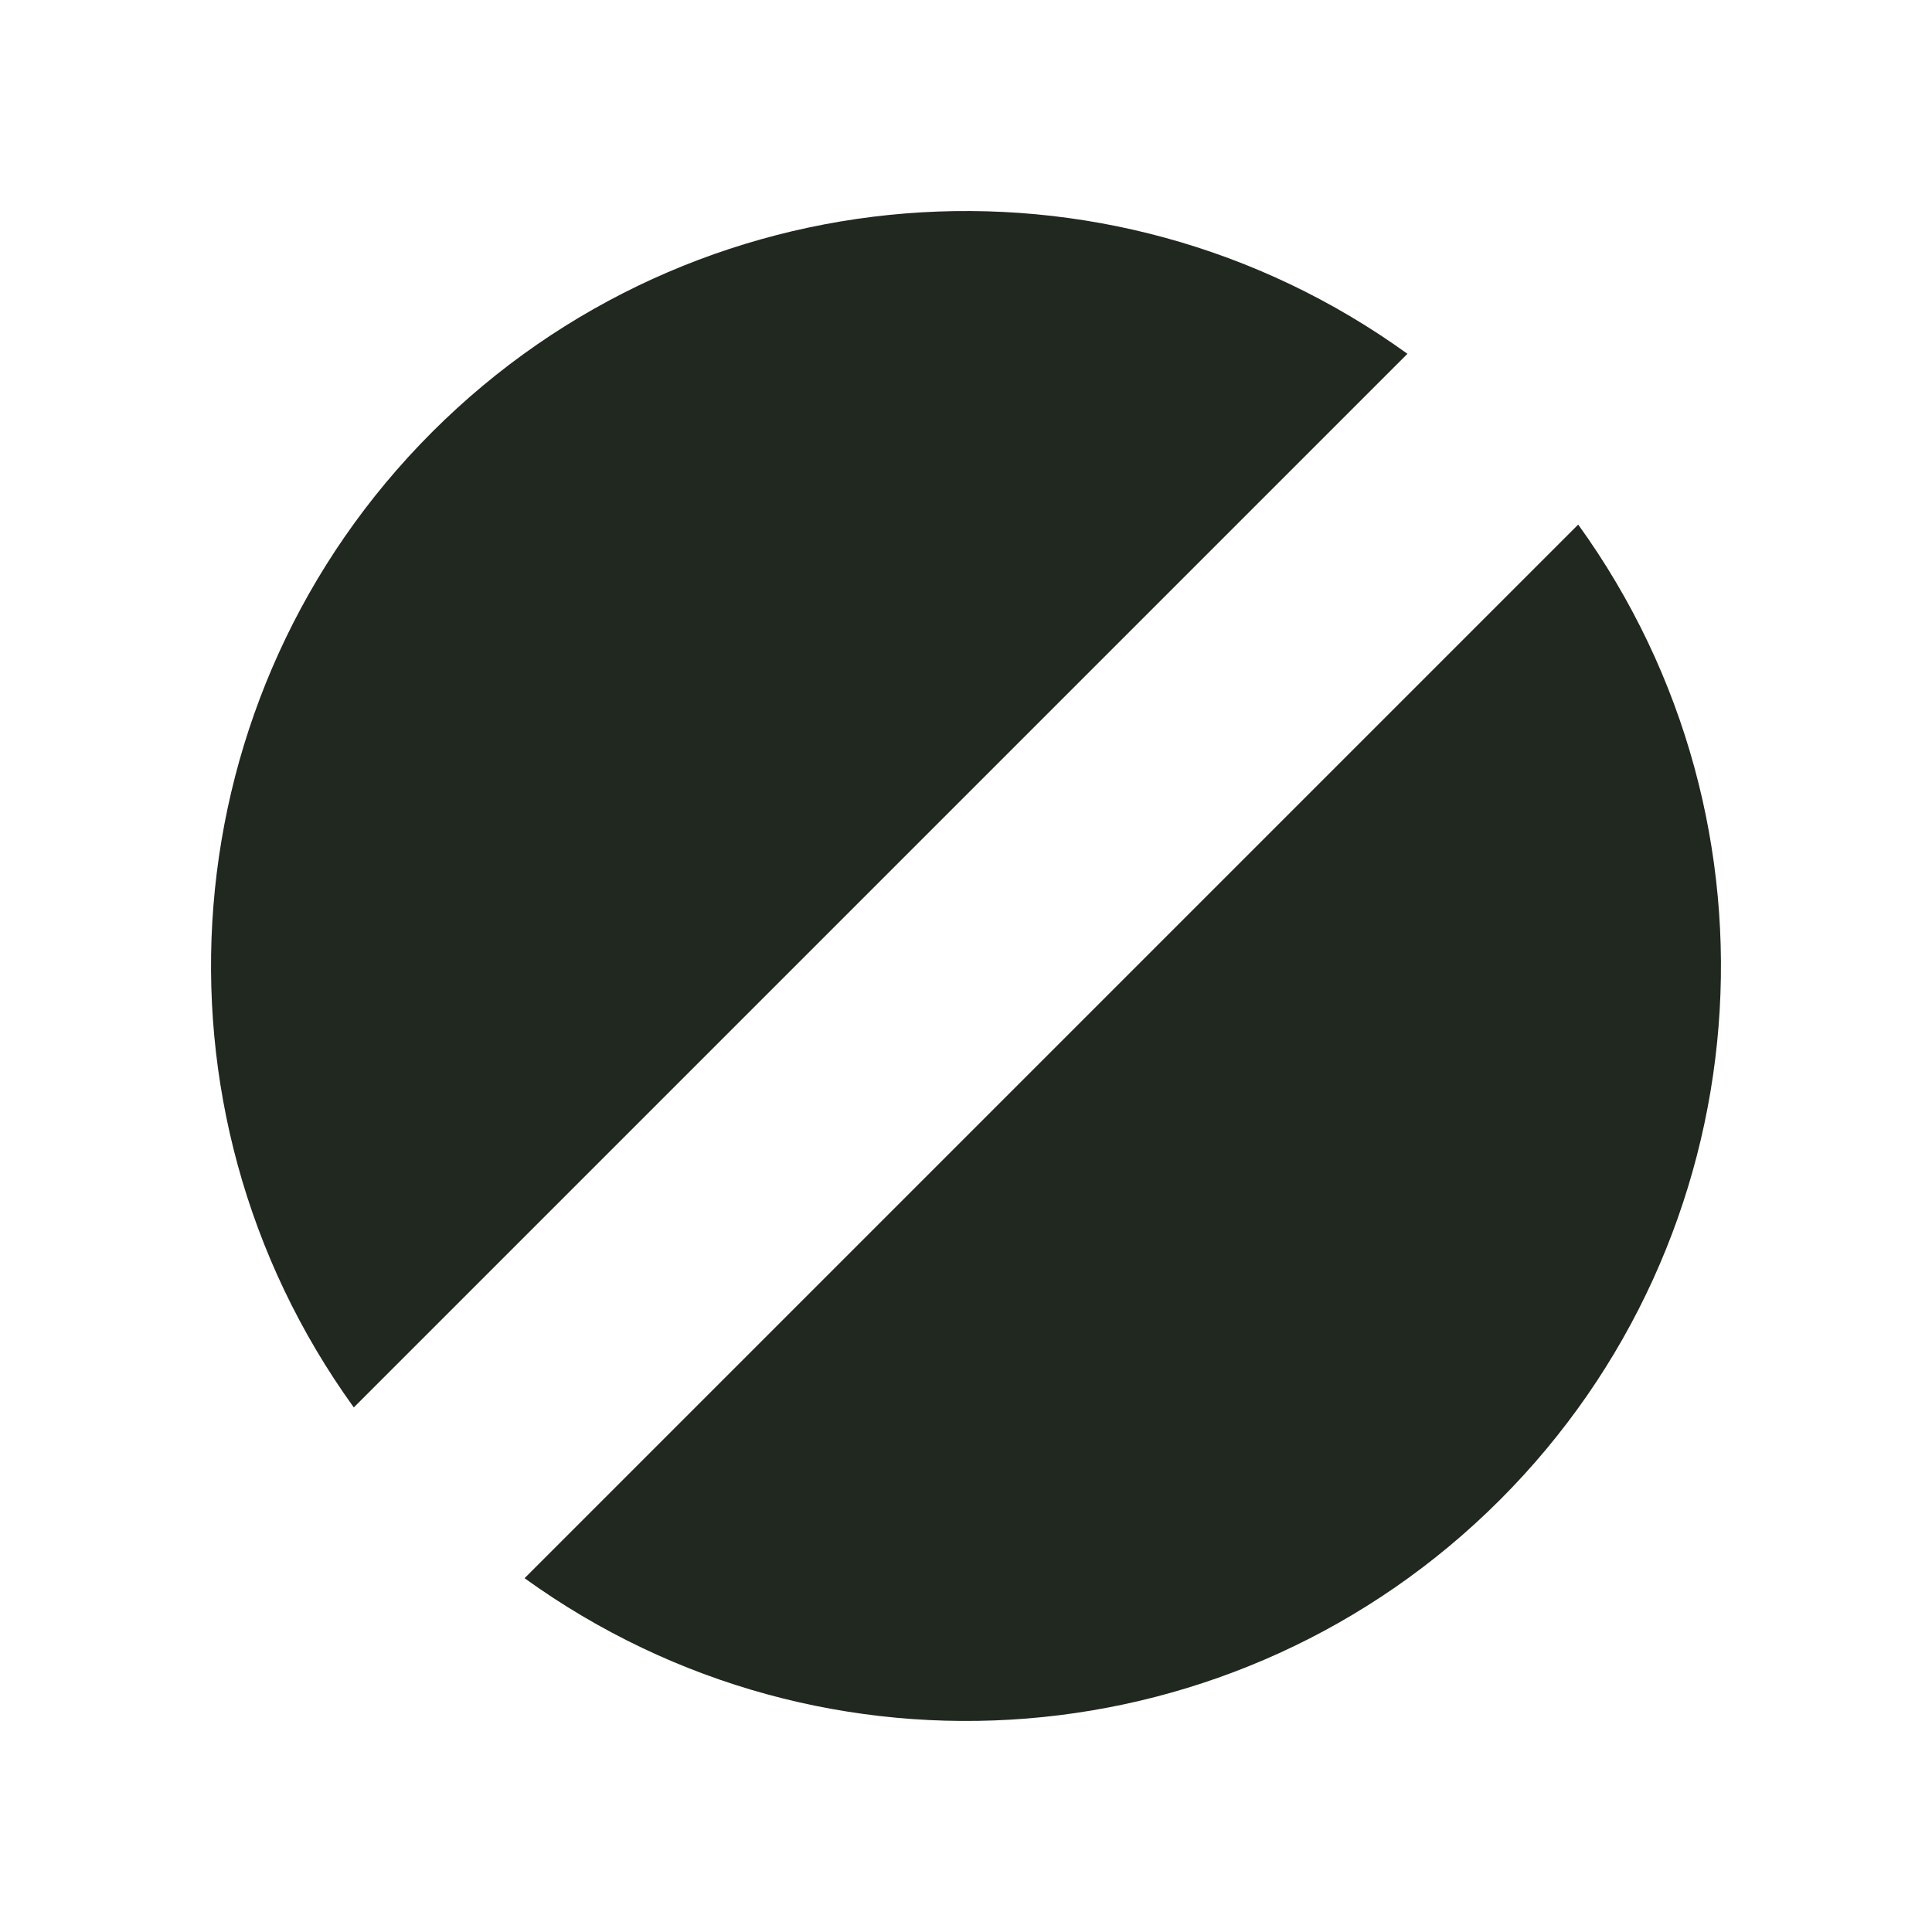
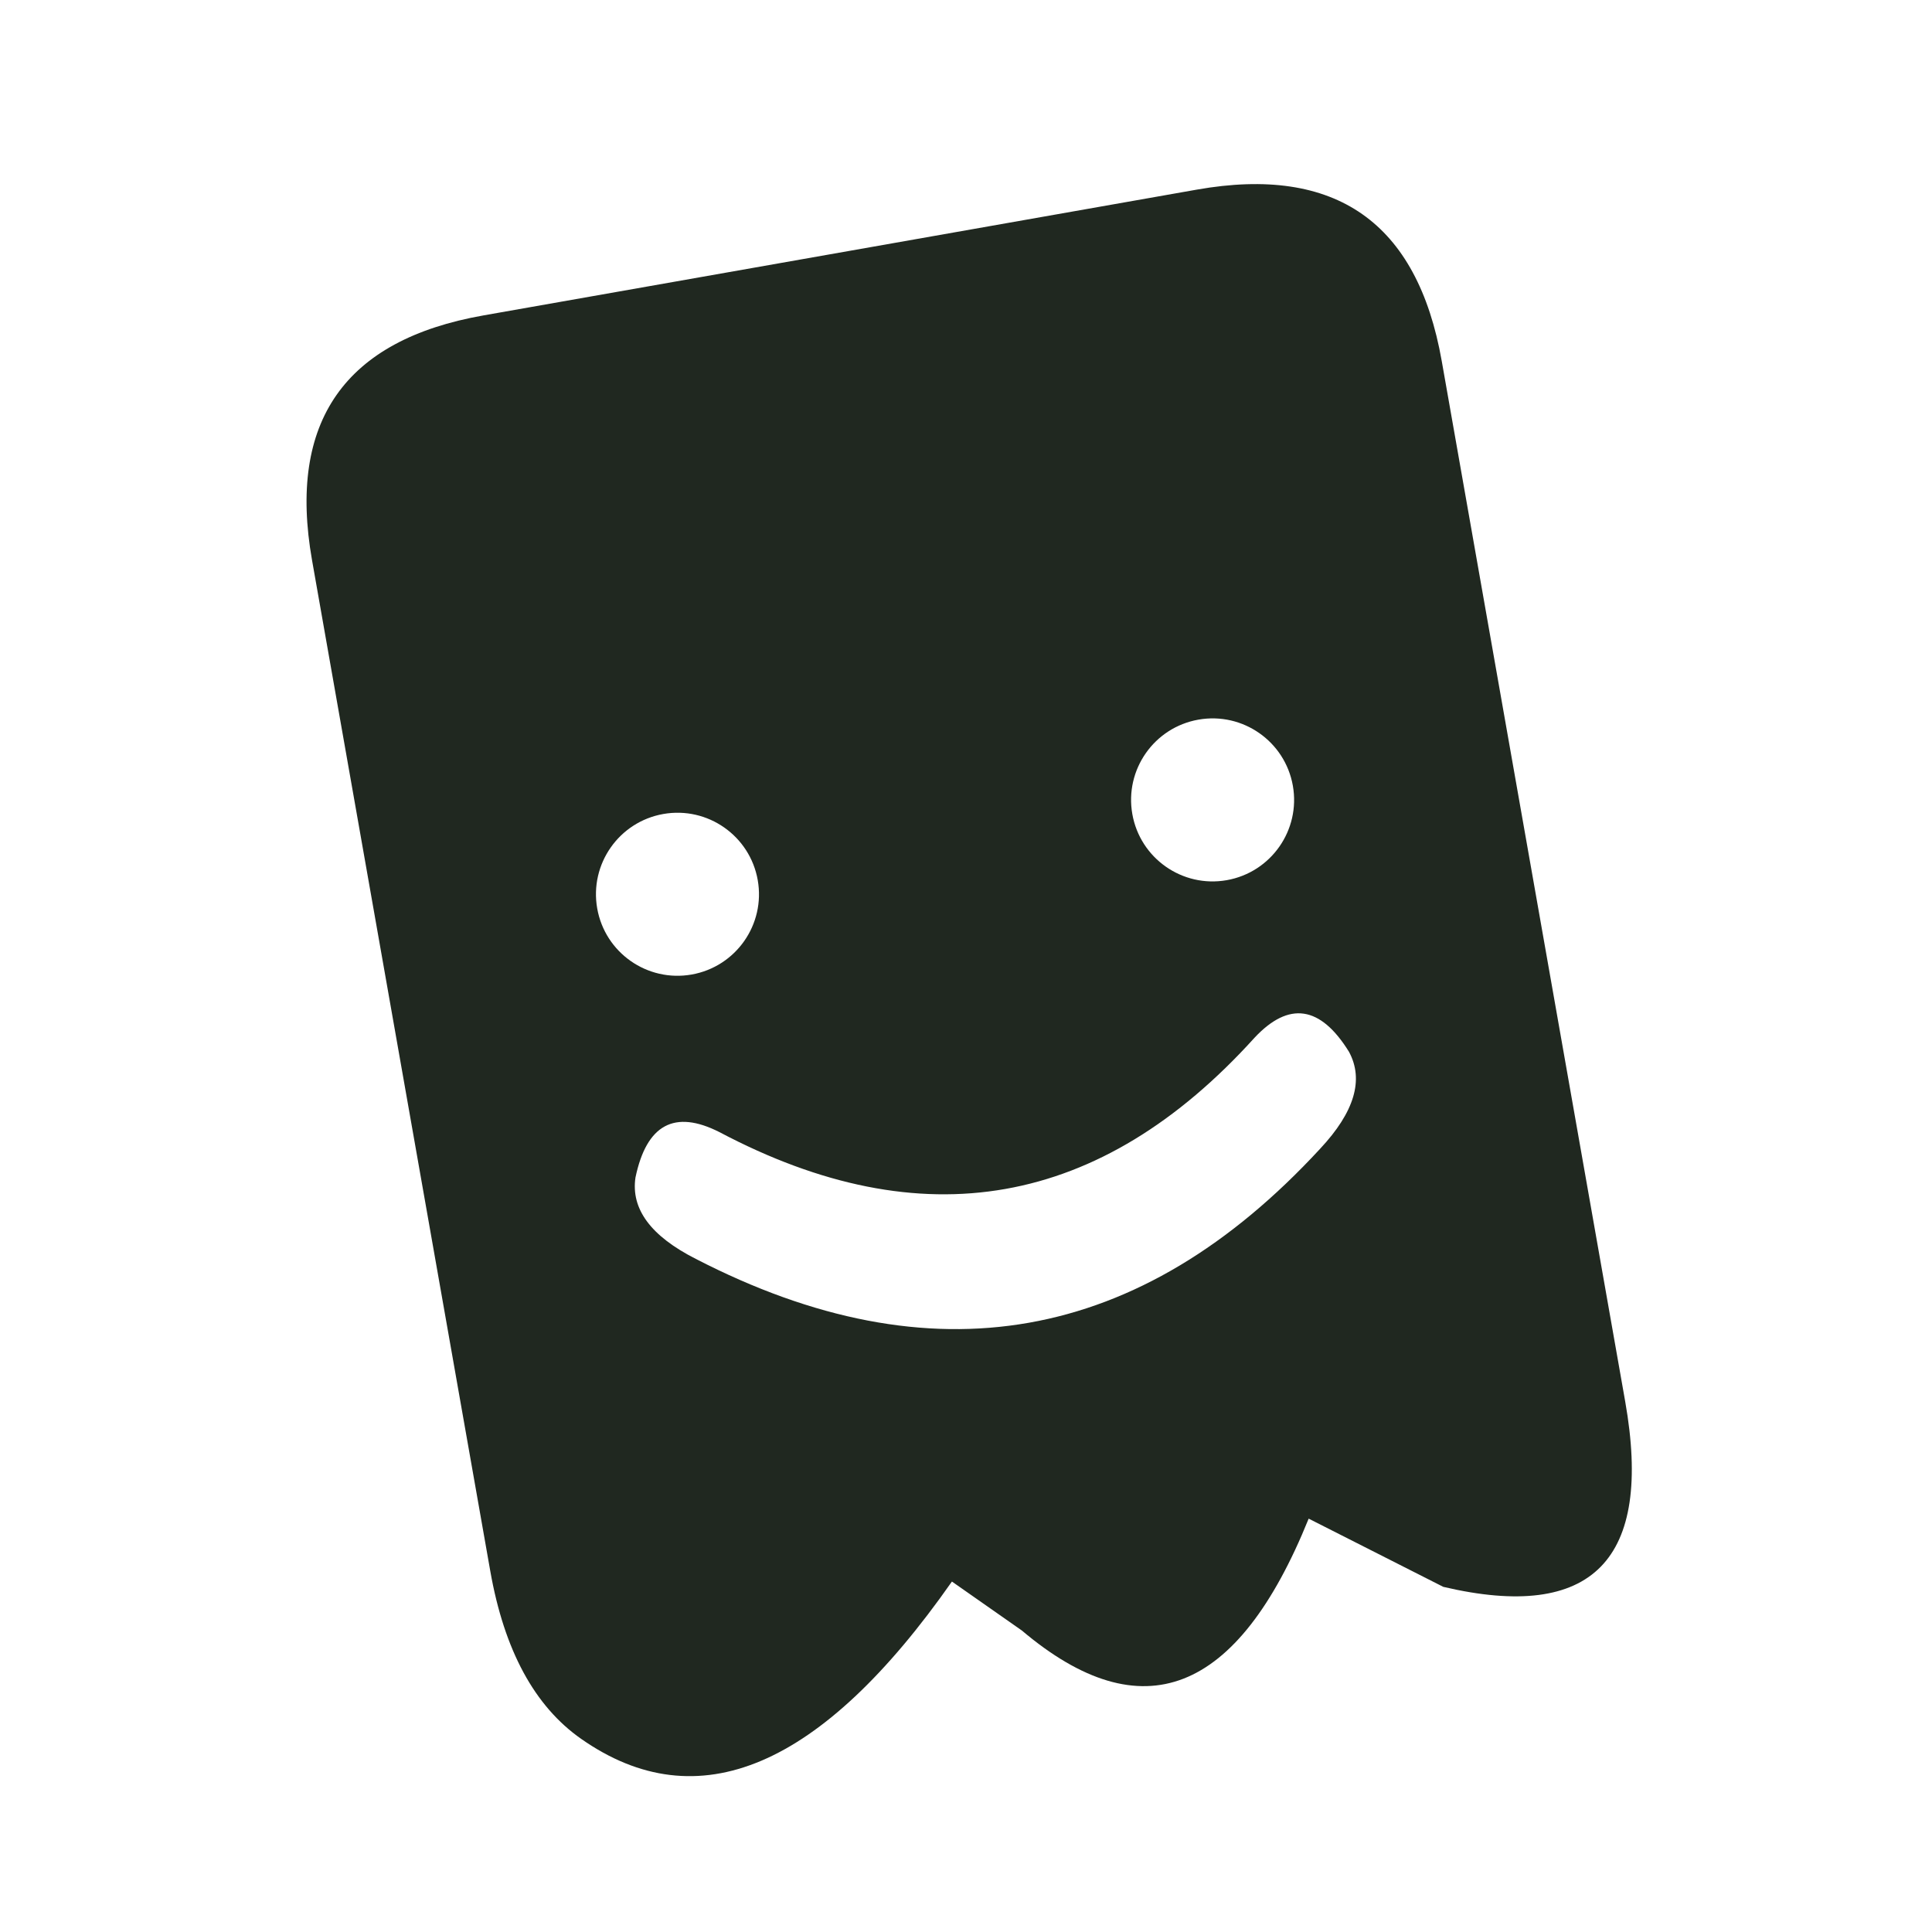
<svg xmlns="http://www.w3.org/2000/svg" viewBox="0 0 64 64" fill="#202820">
-   <g transform="rotate(-45 32 32)">
-     <path d="M7.32 28a25 25 0 0 1 49.36 0Z" />
-     <path d="M7.32 36a25 25 0 0 0 49.36 0Z" />
+   <g transform="rotate(-10 32 32)">
+     <path fill-rule="evenodd" d="M20 8H44Q51 8 51 15V50Q51 58 44 55L40 52Q35 60 30 54L28 52Q20 60 15 55Q13 53 13 49V15Q13 8 20 8Z M25.7 28A2.7 2.7 0 1 1 20.3 28A2.7 2.7 0 1 1 25.7 28Z M43.7 28A2.7 2.7 0 1 1 38.3 28A2.7 2.7 0 1 1 43.7 28Z M23 36Q32 43 41 36Q43 34.5 44 37Q44.5 38.5 42.5 40Q32 48 21.5 40Q19.5 38.5 20 37Q21 34.5 23 36Z" />
  </g>
</svg>
